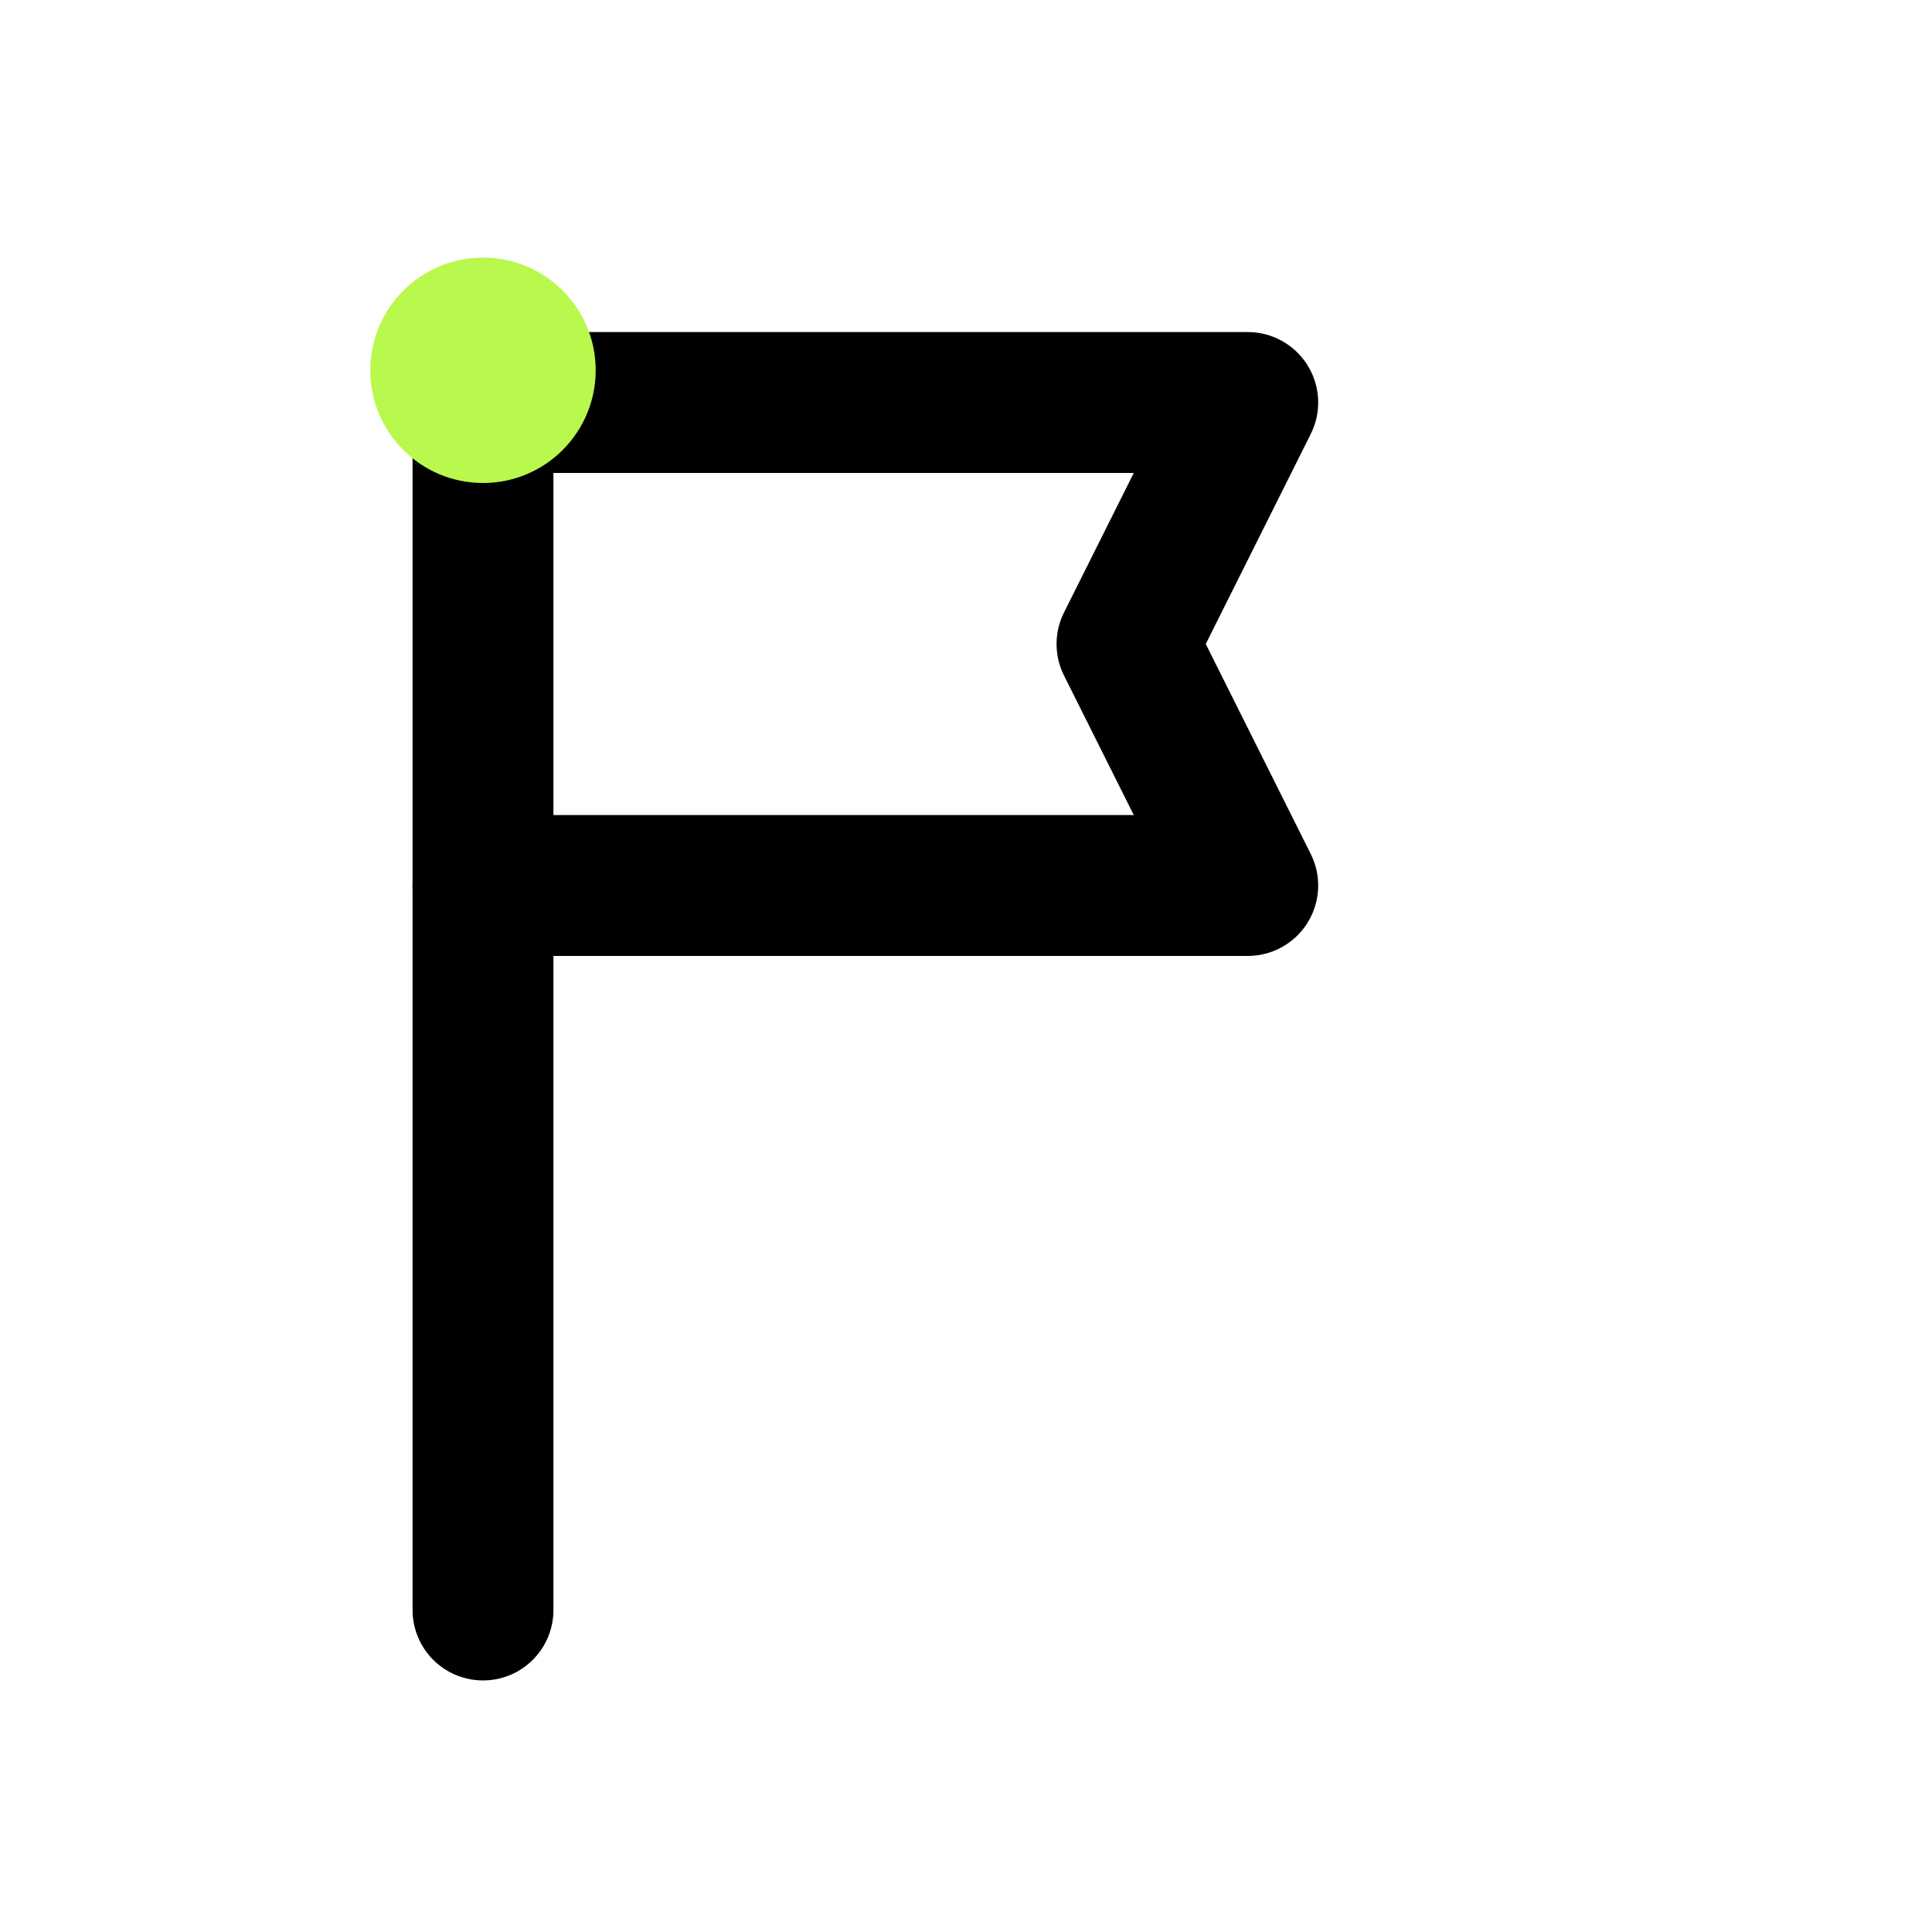
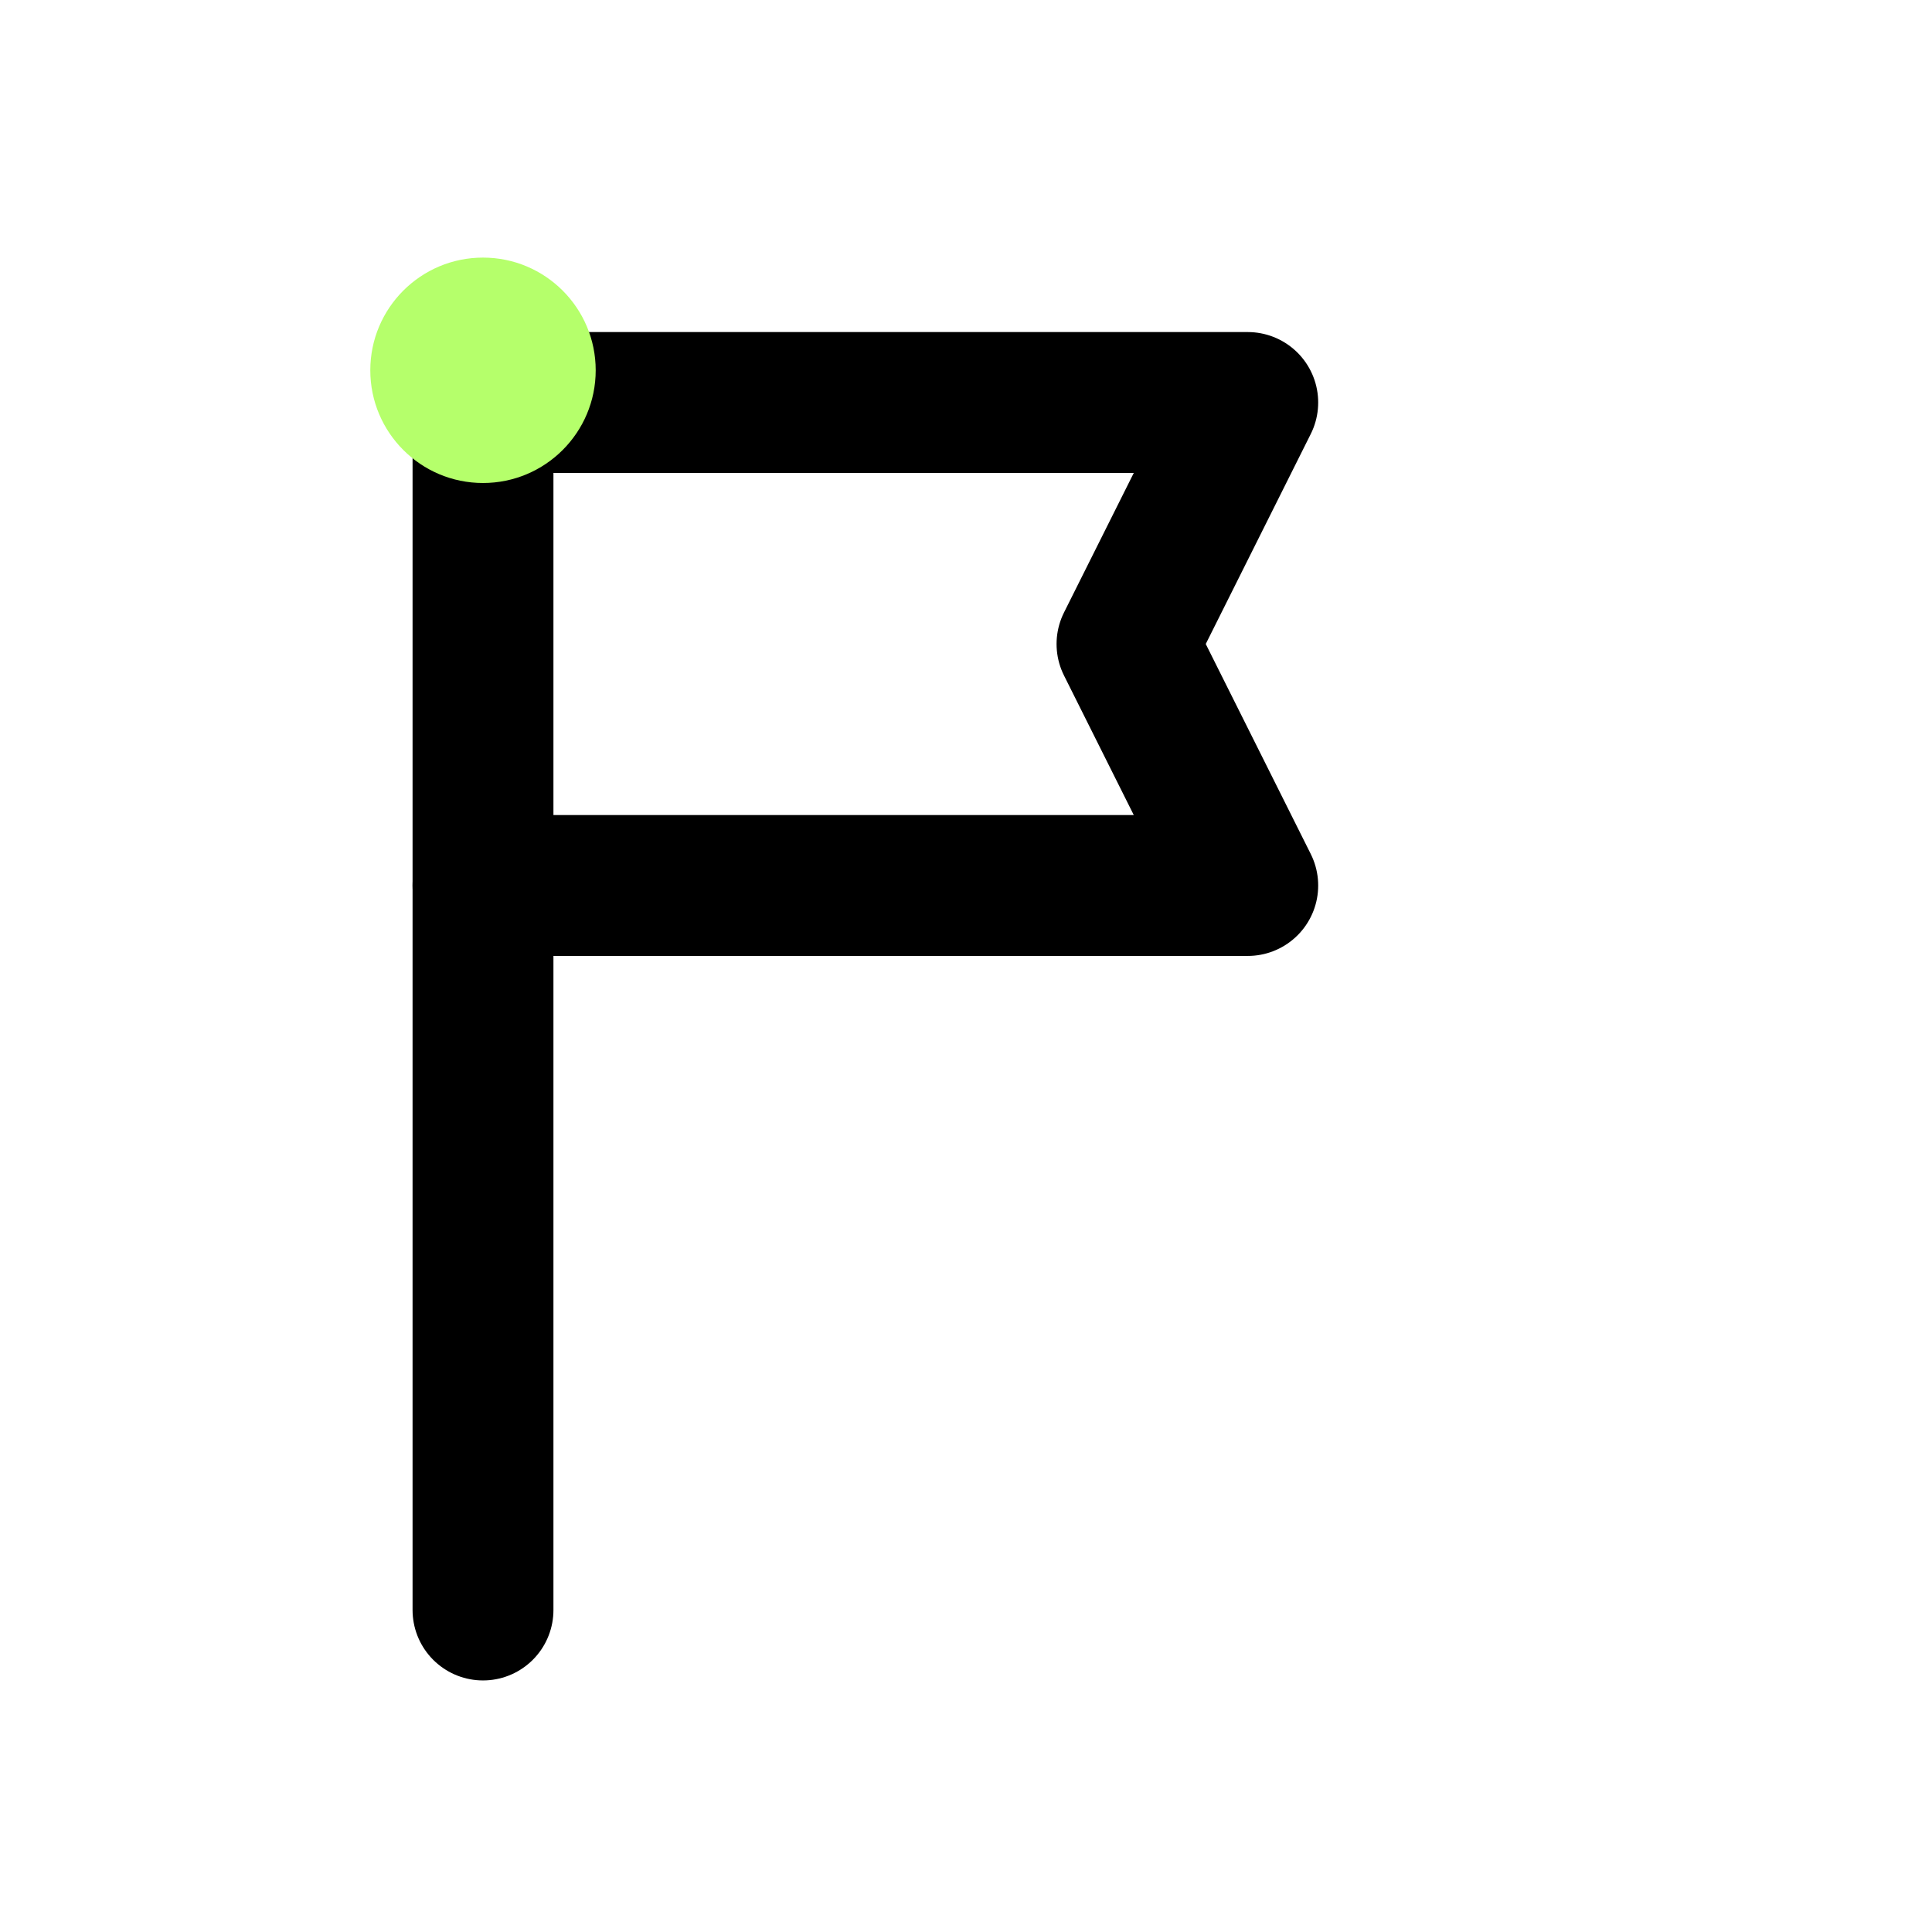
<svg xmlns="http://www.w3.org/2000/svg" width="24" height="24" viewBox="0 0 24 24" fill="none" stroke="currentColor" stroke-width="1.75" stroke-linecap="round" stroke-linejoin="round">
  <path d="M6 20V4.5" />
  <path d="M6 5h9.5l-1.5 3 1.5 3H6" />
-   <g fill="#B9F84C" stroke="none">
+   <g fill="#B5FF6B" stroke="none">
    <circle cx="6" cy="4.6" r="1.4" />
  </g>
</svg>
